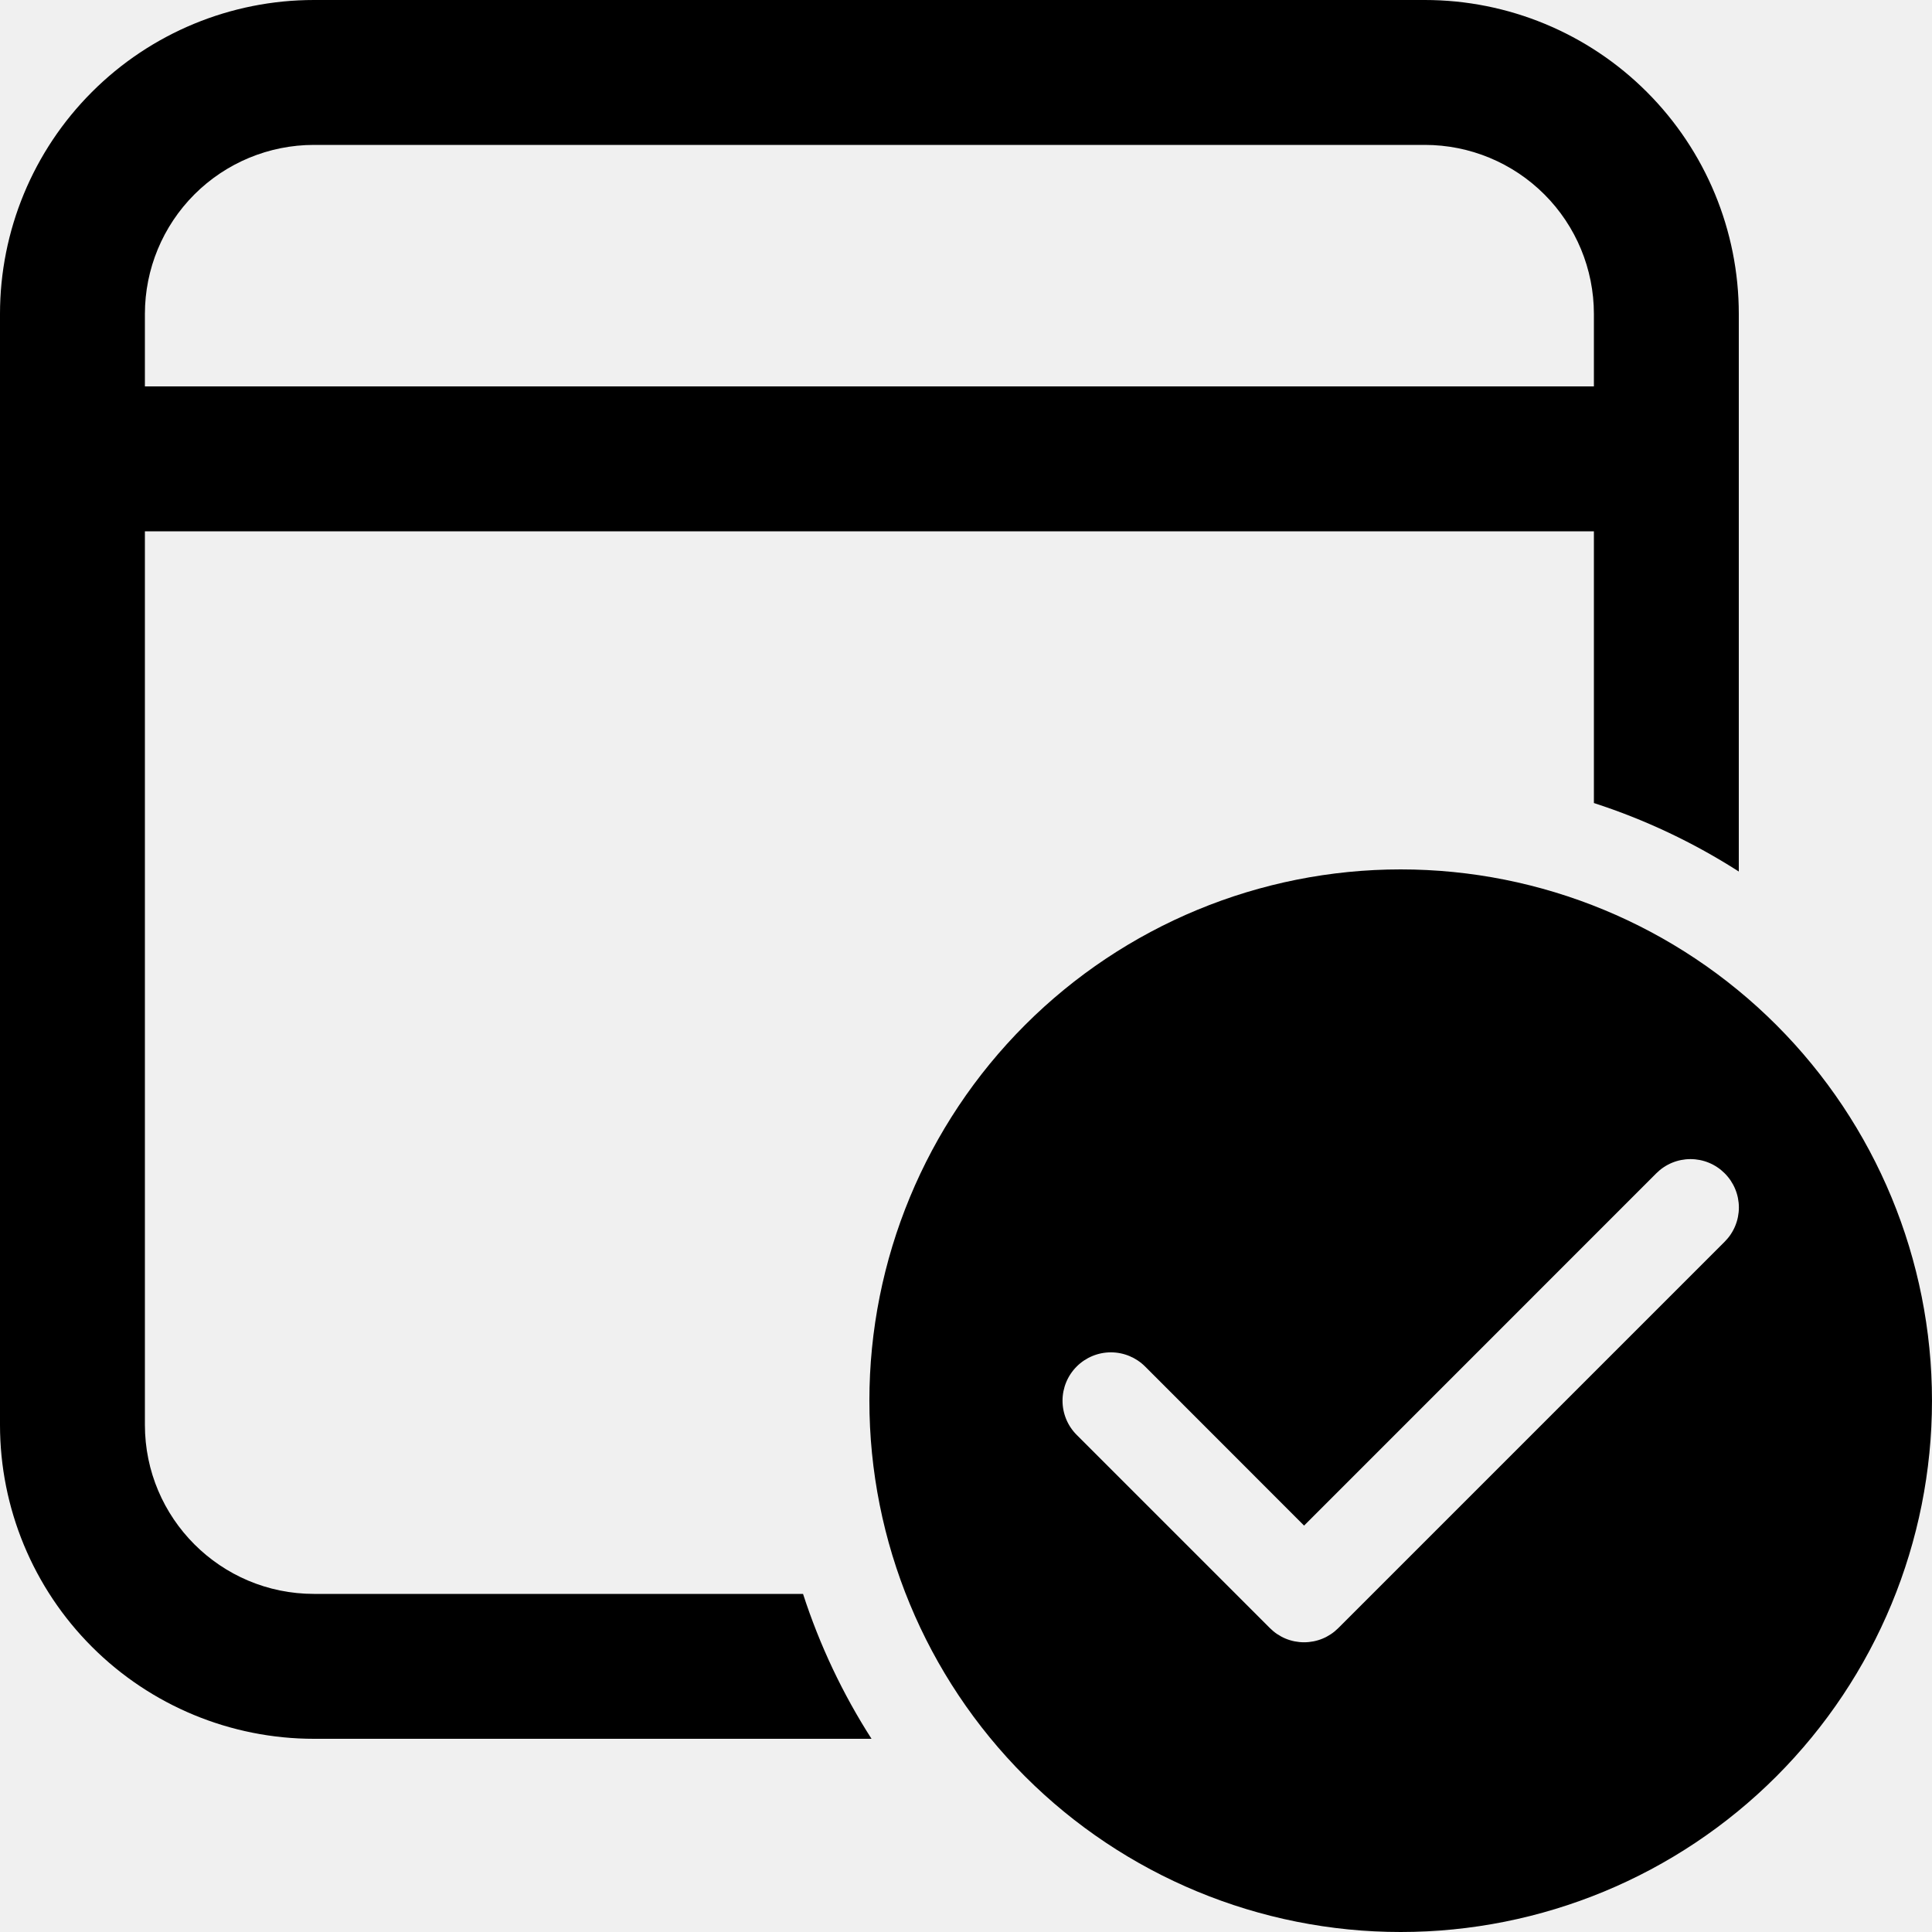
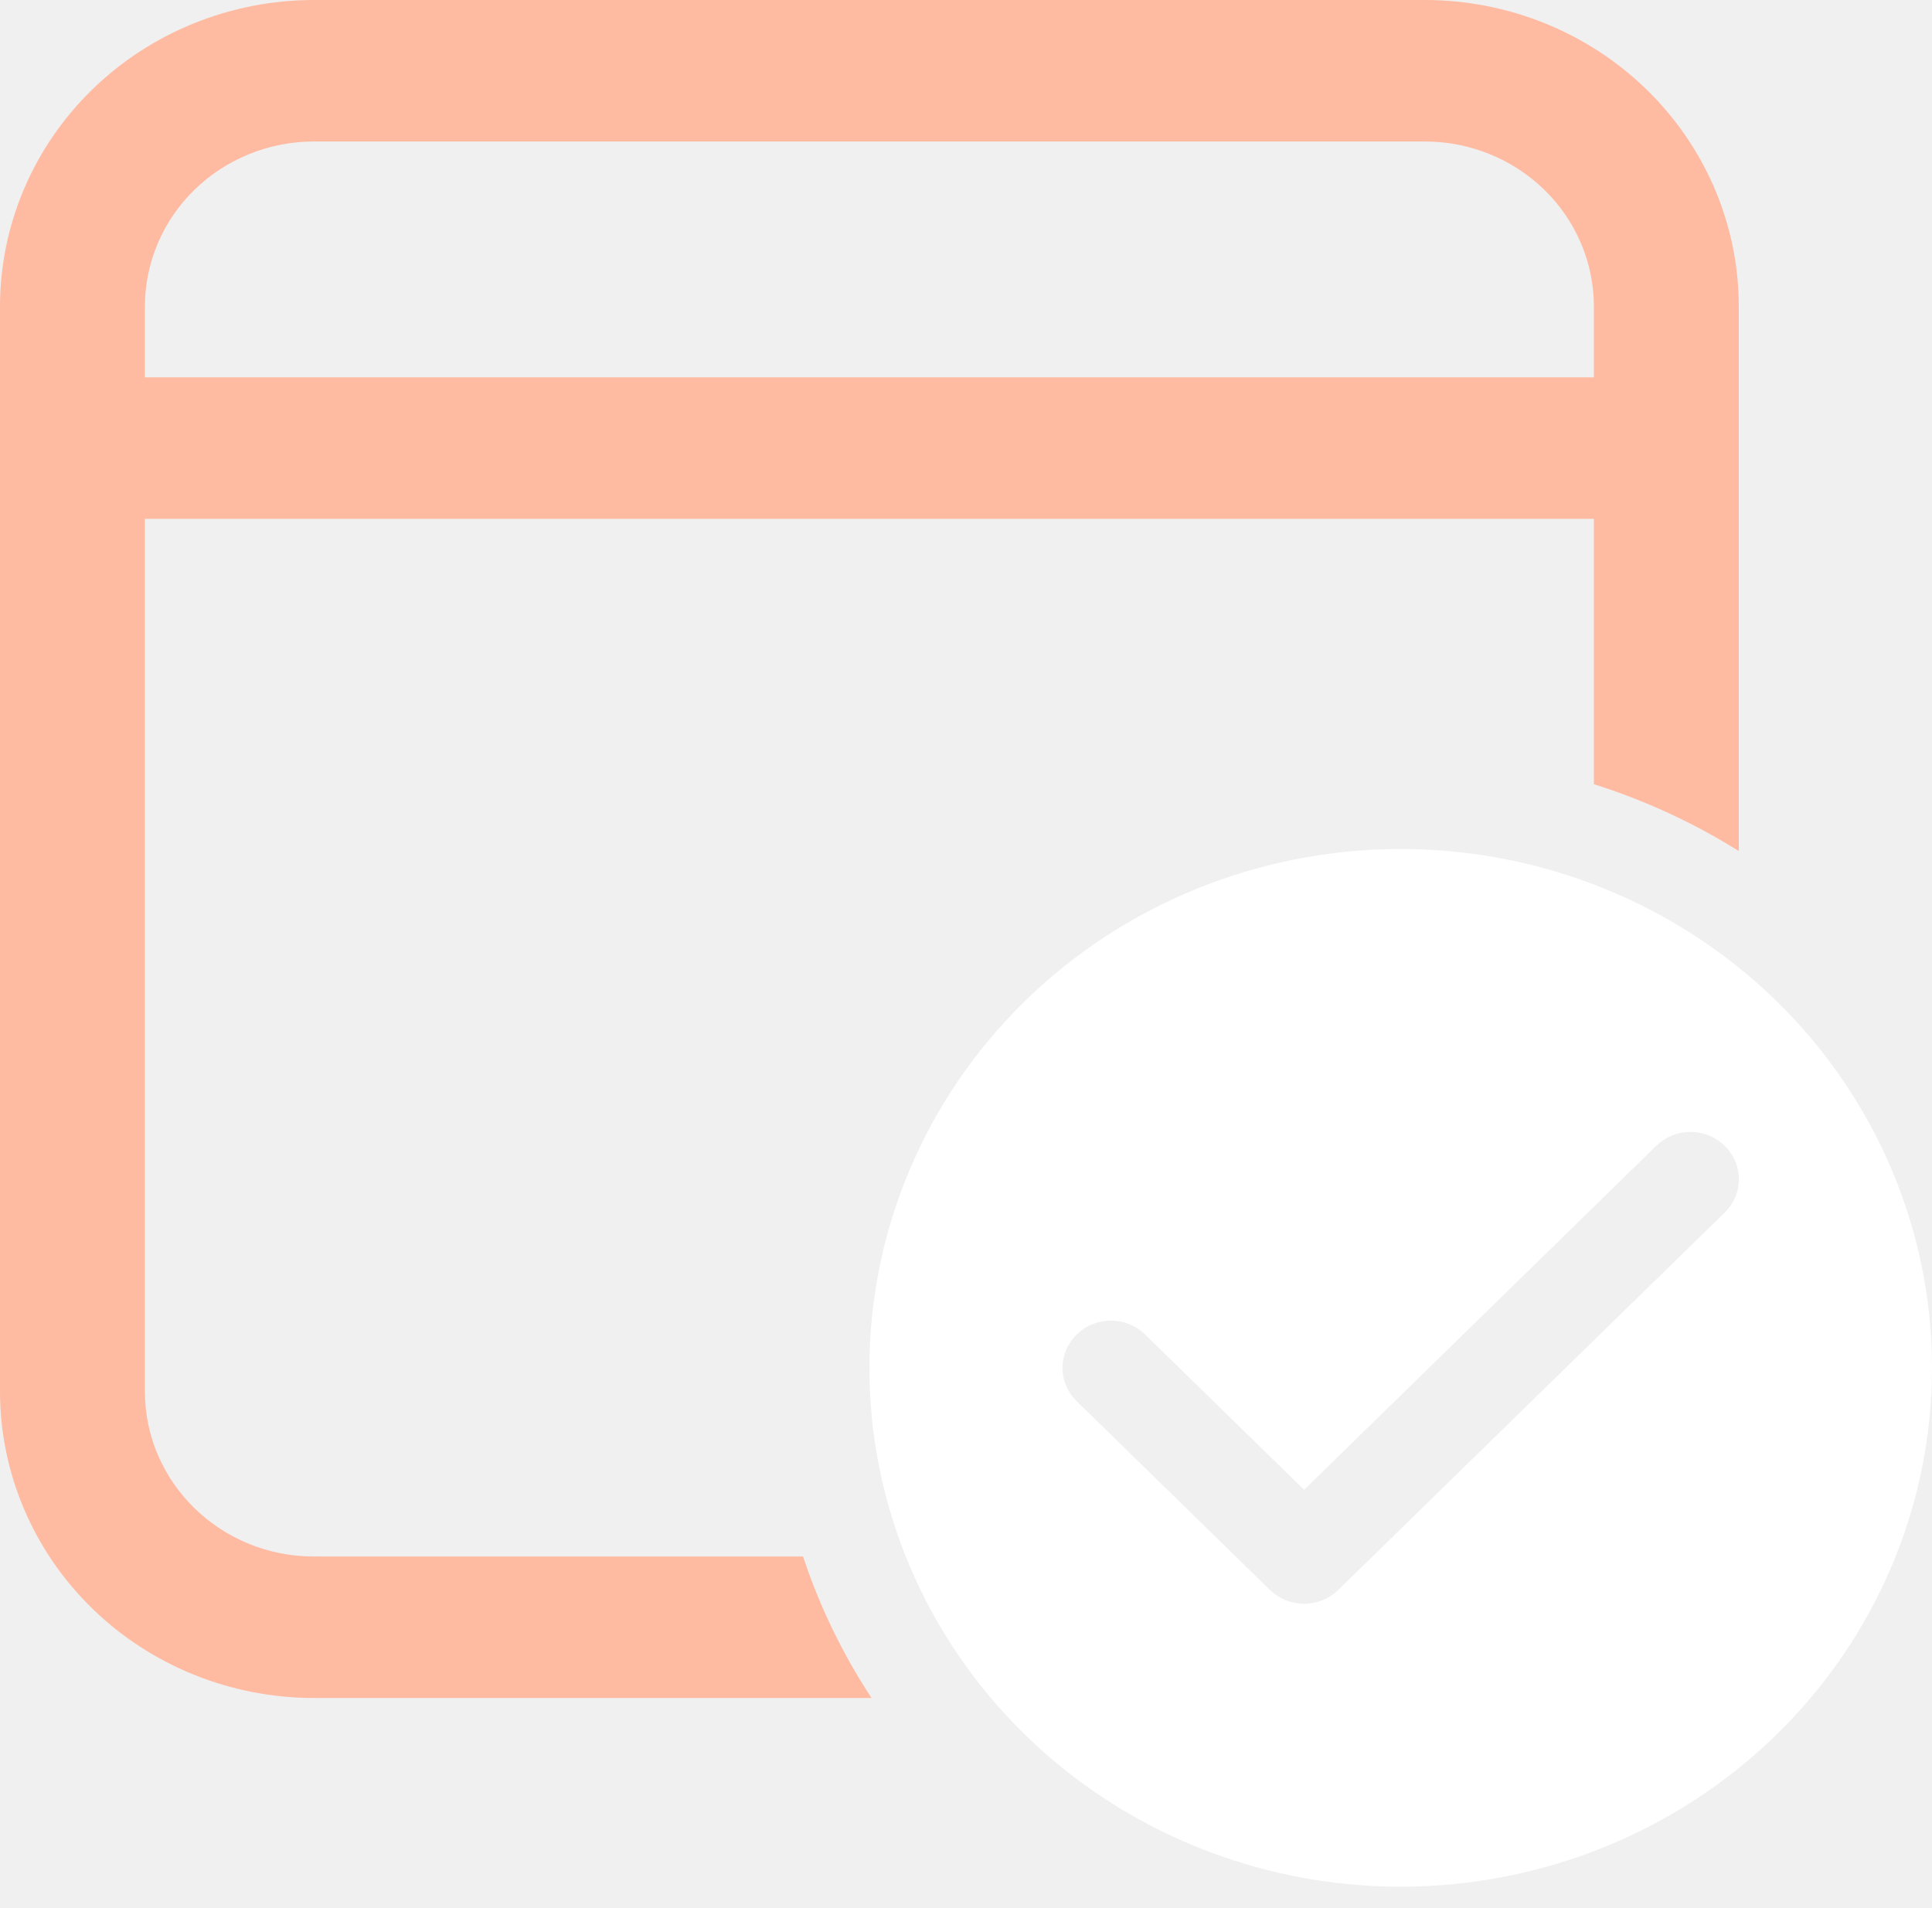
- <svg xmlns="http://www.w3.org/2000/svg" width="80" height="80" viewBox="0 0 100 100" fill="none">
-   <path d="M73.75 0C78.06 0 82.193 1.712 85.24 4.76C88.288 7.807 90 11.94 90 16.25V45.11C87.662 43.611 85.142 42.42 82.5 41.565V27.5H7.5V73.75C7.5 78.58 11.42 82.5 16.25 82.5H41.565C42.43 85.17 43.625 87.685 45.11 90H16.25C11.94 90 7.807 88.288 4.76 85.24C1.712 82.193 0 78.06 0 73.75V16.25C0 11.94 1.712 7.807 4.76 4.76C7.807 1.712 11.94 0 16.25 0H73.75ZM73.75 7.5H16.25C13.929 7.5 11.704 8.422 10.063 10.063C8.422 11.704 7.5 13.929 7.5 16.25V20H82.5V16.25C82.5 13.929 81.578 11.704 79.937 10.063C78.296 8.422 76.071 7.5 73.75 7.5Z" fill="black" />
-   <path d="M99.999 72.5C99.999 79.793 97.102 86.788 91.945 91.945C86.788 97.103 79.793 100 72.499 100C65.206 100 58.211 97.103 53.054 91.945C47.897 86.788 44.999 79.793 44.999 72.5C44.999 65.207 47.897 58.212 53.054 53.055C58.211 47.897 65.206 45 72.499 45C79.793 45 86.788 47.897 91.945 53.055C97.102 58.212 99.999 65.207 99.999 72.5ZM89.269 60.73C89.037 60.497 88.761 60.312 88.458 60.186C88.154 60.06 87.828 59.995 87.499 59.995C87.171 59.995 86.845 60.06 86.541 60.186C86.238 60.312 85.962 60.497 85.73 60.73L67.499 78.965L59.27 70.73C58.8 70.261 58.163 69.997 57.499 69.997C56.836 69.997 56.199 70.261 55.73 70.73C55.26 71.199 54.996 71.836 54.996 72.5C54.996 73.164 55.26 73.801 55.73 74.27L65.73 84.27C65.962 84.503 66.238 84.688 66.541 84.814C66.845 84.94 67.171 85.004 67.499 85.004C67.828 85.004 68.154 84.94 68.458 84.814C68.761 84.688 69.037 84.503 69.269 84.27L89.269 64.27C89.502 64.038 89.687 63.762 89.813 63.458C89.939 63.154 90.004 62.829 90.004 62.5C90.004 62.171 89.939 61.846 89.813 61.542C89.687 61.238 89.502 60.962 89.269 60.73Z" fill="black" />
+ <svg xmlns="http://www.w3.org/2000/svg" width="80" height="79" viewBox="0 0 80 79" fill="none">
+   <path d="M59 0C62.448 0 65.755 1.338 68.193 3.718C70.631 6.099 72 9.328 72 12.695V35.242C70.13 34.071 68.114 33.141 66 32.473V21.484H6V57.617C6 61.391 9.136 64.453 13 64.453H33.252C33.944 66.539 34.9 68.504 36.088 70.312H13C9.552 70.312 6.246 68.975 3.808 66.594C1.37 64.213 0 60.984 0 57.617V12.695C0 9.328 1.37 6.099 3.808 3.718C6.246 1.338 9.552 0 13 0H59ZM59 5.859H13C11.143 5.859 9.363 6.58 8.05 7.862C6.738 9.144 6 10.882 6 12.695V15.625H66V12.695C66 10.882 65.263 9.144 63.95 7.862C62.637 6.58 60.857 5.859 59 5.859Z" fill="#FEBBA2" />
+   <path d="M80 56.641C80 62.339 77.682 67.803 73.557 71.832C69.431 75.862 63.835 78.125 58 78.125C52.165 78.125 46.569 75.862 42.444 71.832C38.318 67.803 36 62.339 36 56.641C36 50.943 38.318 45.478 42.444 41.449C46.569 37.42 52.165 35.156 58 35.156C63.835 35.156 69.431 37.42 73.557 41.449C77.682 45.478 80 50.943 80 56.641ZM71.416 47.445C71.23 47.263 71.01 47.119 70.767 47.021C70.524 46.922 70.263 46.871 70 46.871C69.737 46.871 69.477 46.922 69.234 47.021C68.991 47.119 68.77 47.263 68.584 47.445L54 61.691L47.416 55.258C47.041 54.891 46.531 54.685 46 54.685C45.469 54.685 44.96 54.891 44.584 55.258C44.209 55.625 43.998 56.122 43.998 56.641C43.998 57.159 44.209 57.657 44.584 58.023L52.584 65.836C52.77 66.018 52.991 66.162 53.234 66.261C53.477 66.359 53.737 66.41 54 66.41C54.263 66.41 54.524 66.359 54.767 66.261C55.01 66.162 55.23 66.018 55.416 65.836L71.416 50.211C71.603 50.029 71.75 49.814 71.851 49.577C71.952 49.339 72.004 49.085 72.004 48.828C72.004 48.571 71.952 48.317 71.851 48.08C71.75 47.842 71.603 47.627 71.416 47.445Z" fill="white" />
</svg>
